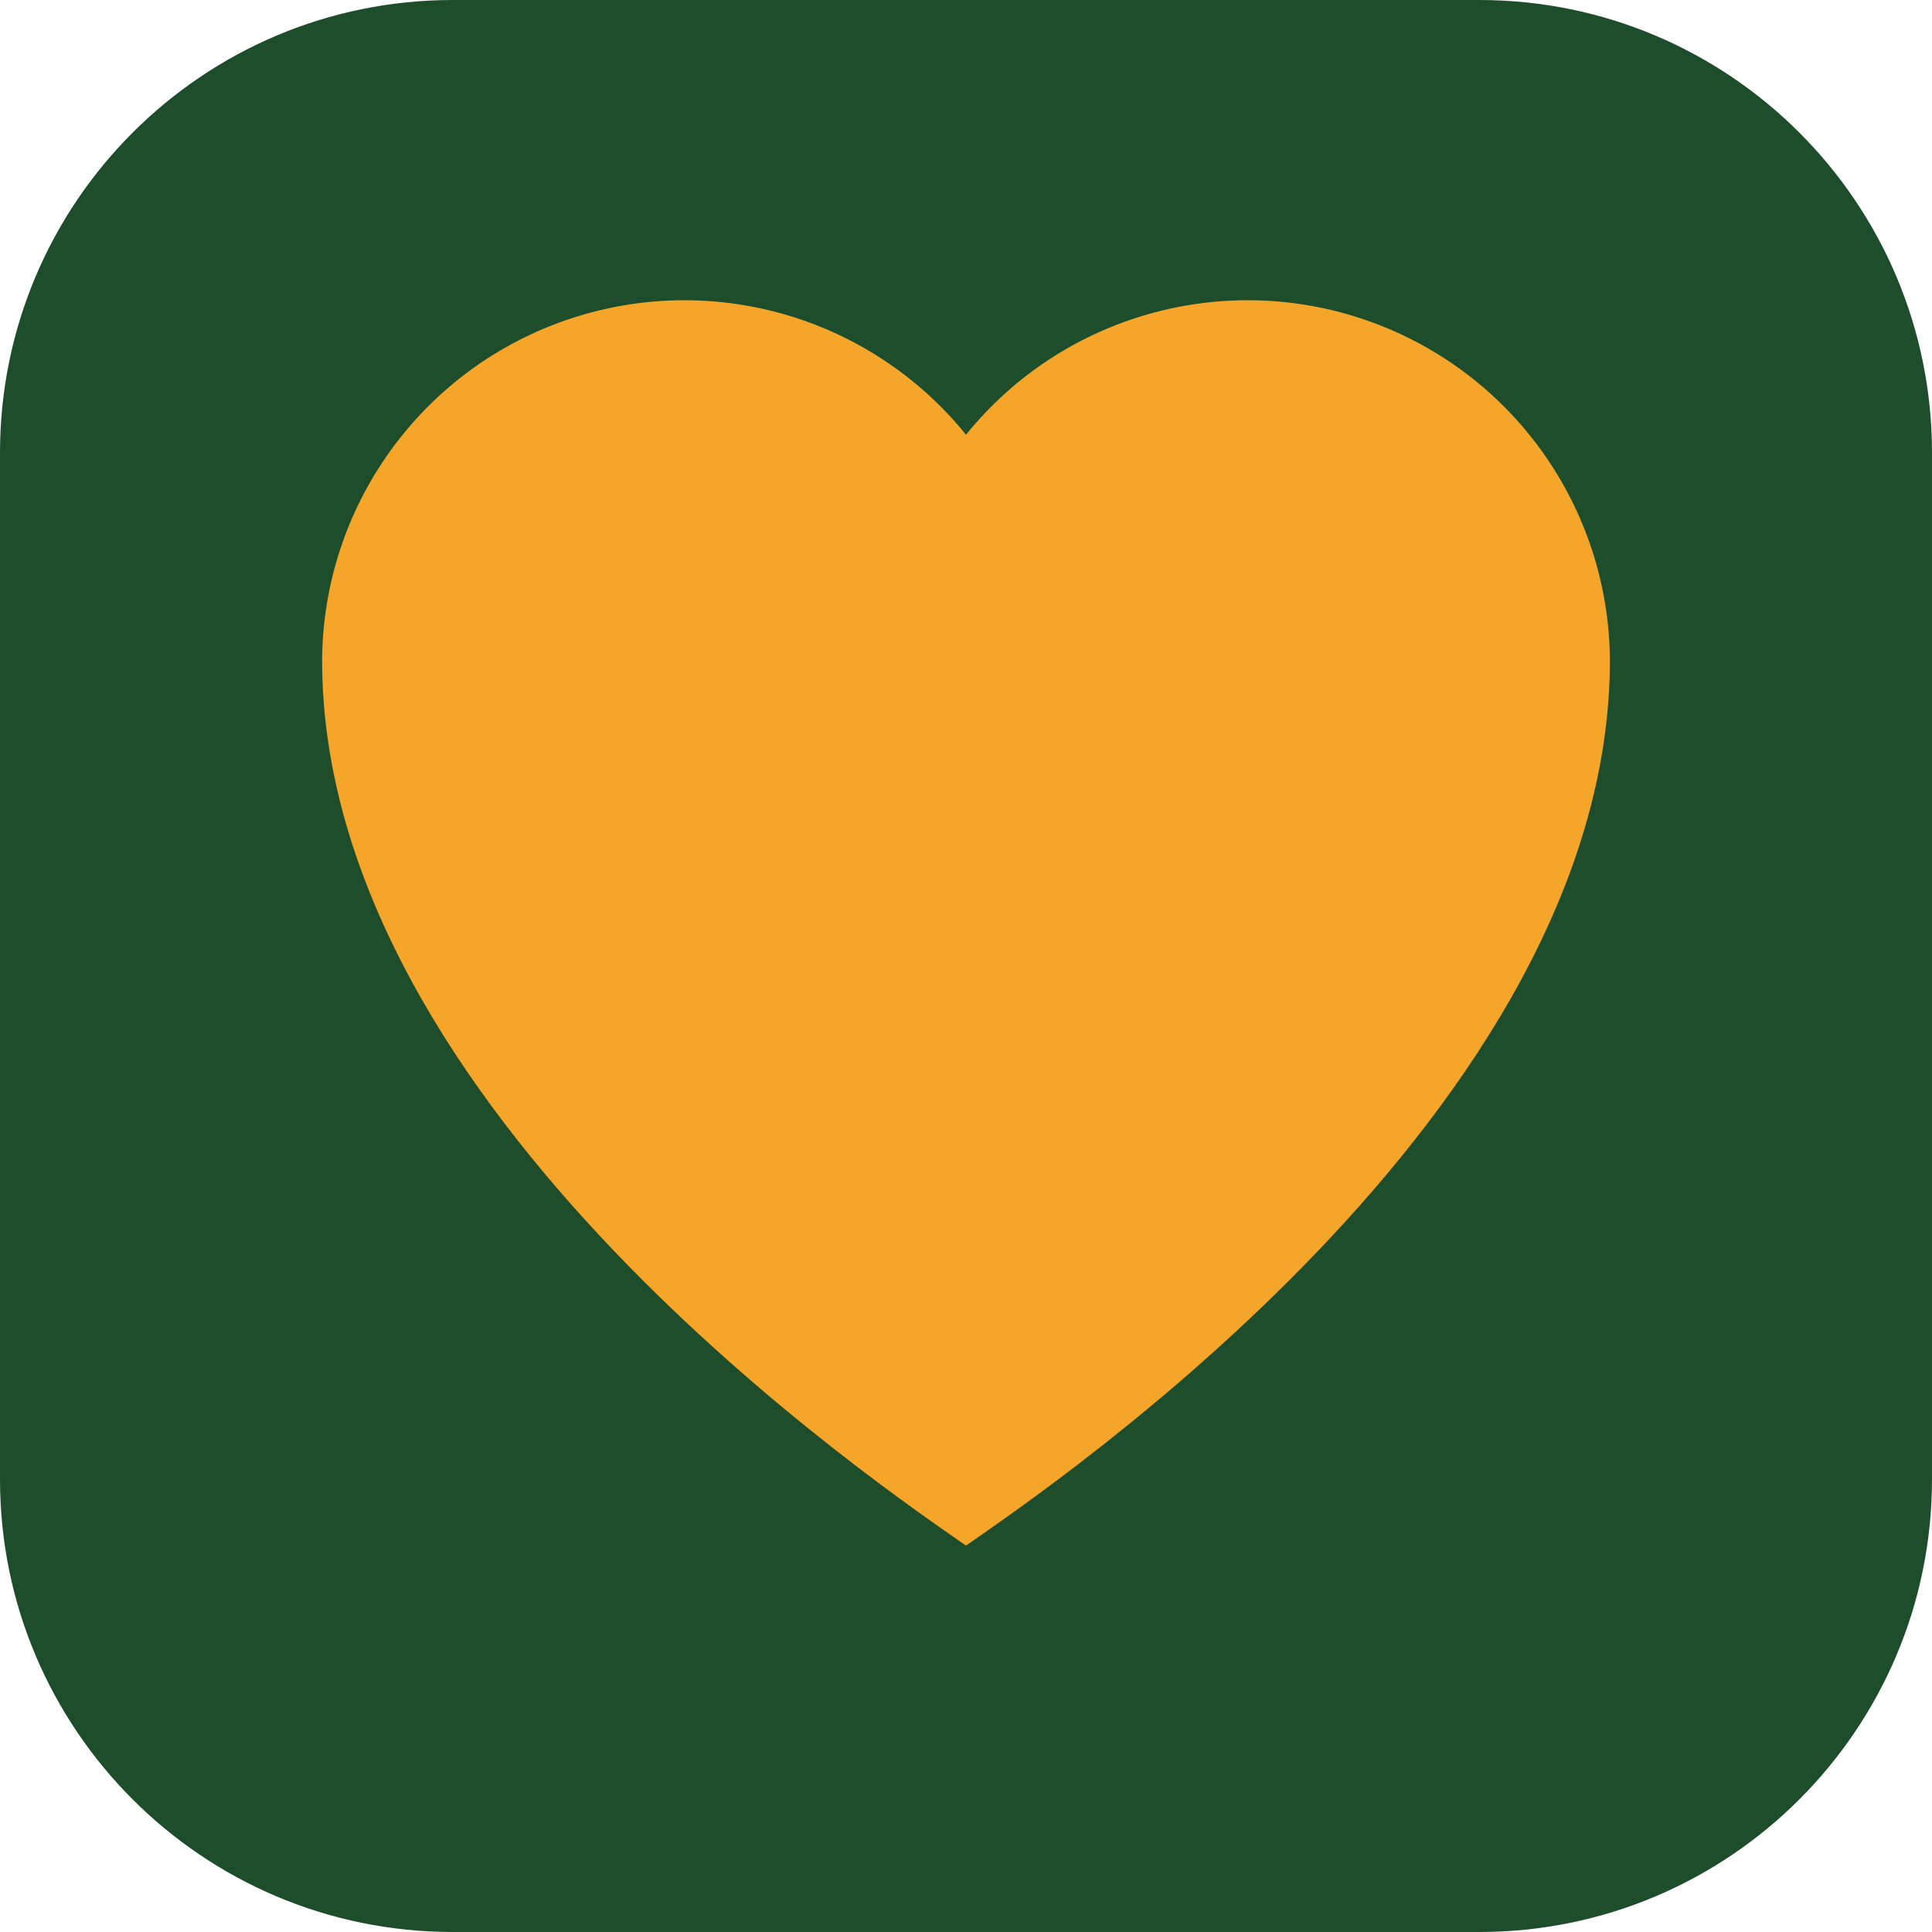
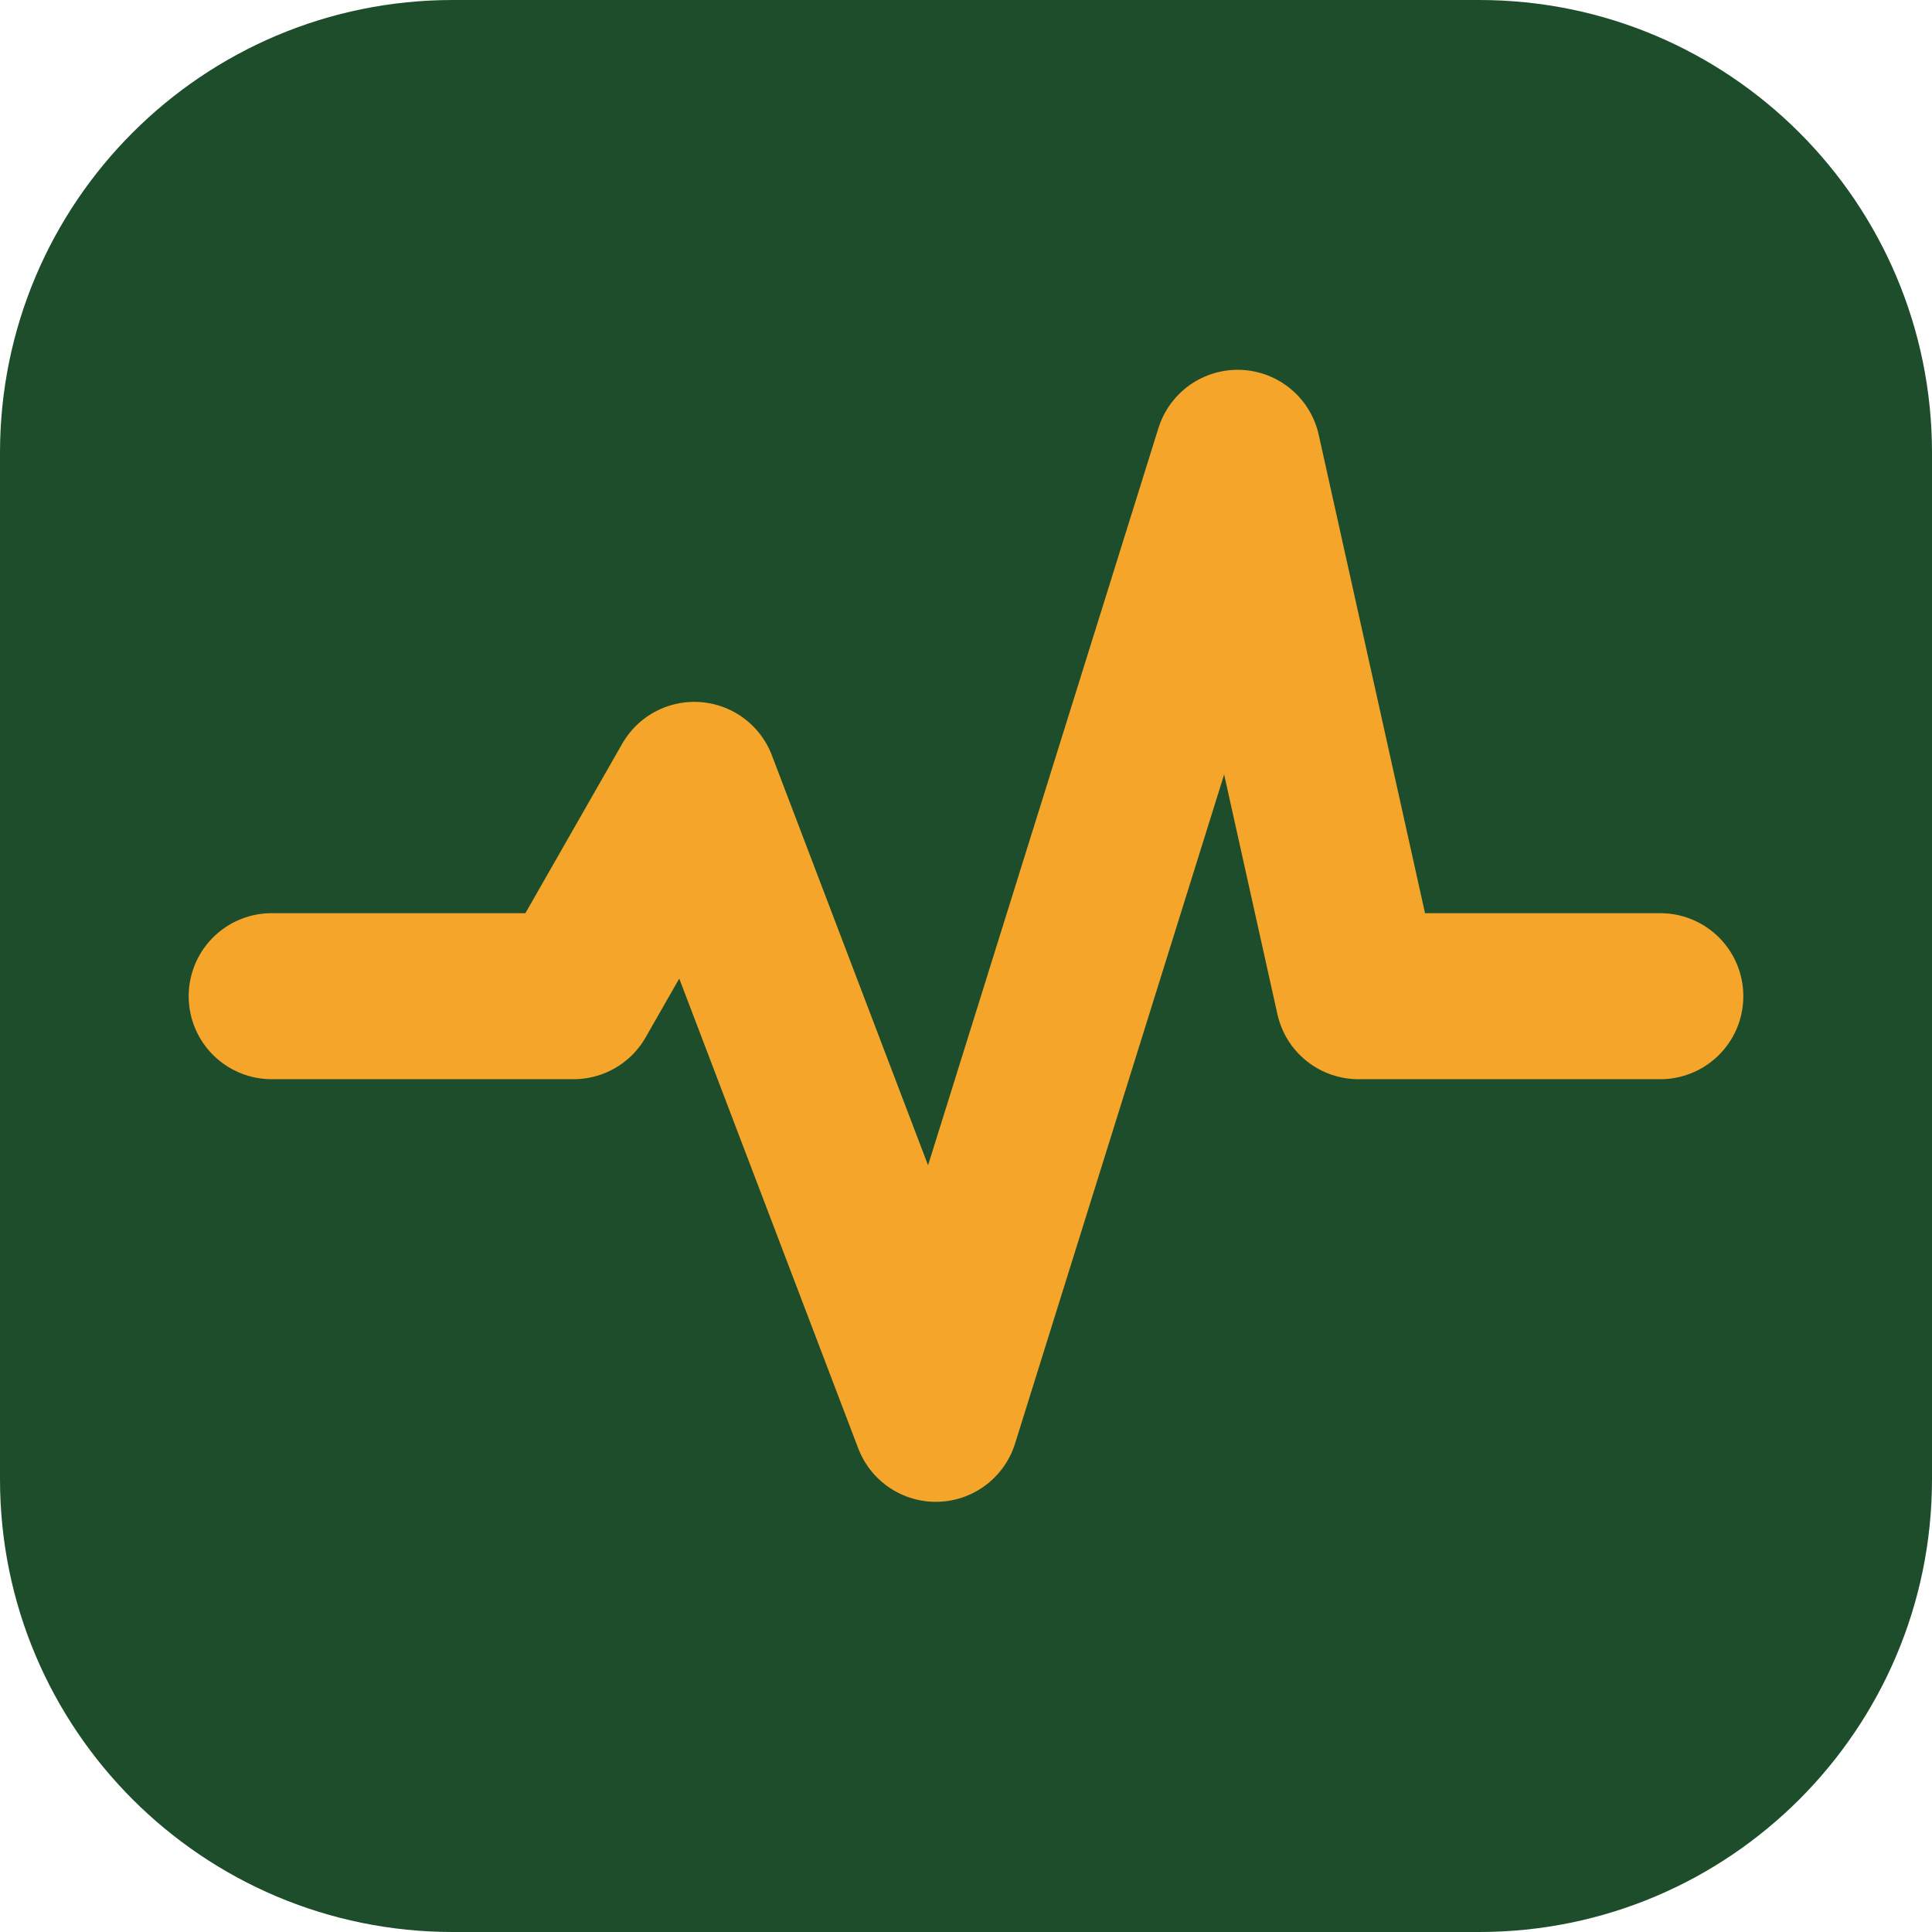
<svg xmlns="http://www.w3.org/2000/svg" viewBox="0 0 64 64" role="img" aria-label="Vitals">
  <rect width="64" height="64" rx="15" fill="#1e4d2b" />
-   <path d="M32 51.2c-2.67-1.87-21.33-14.4-21.33-29.33A12 12 0 0 1 32 14.4a12 12 0 0 1 21.33 7.47C53.33 36.8 34.67 49.33 32 51.2z" fill="#f4a52a" />
+   <polyline points="9,33 19,33 23,26 31,47 41,15 45,33 55,33" fill="none" stroke="#f4a52a" stroke-width="5.5" stroke-linecap="round" stroke-linejoin="round" />
</svg>
